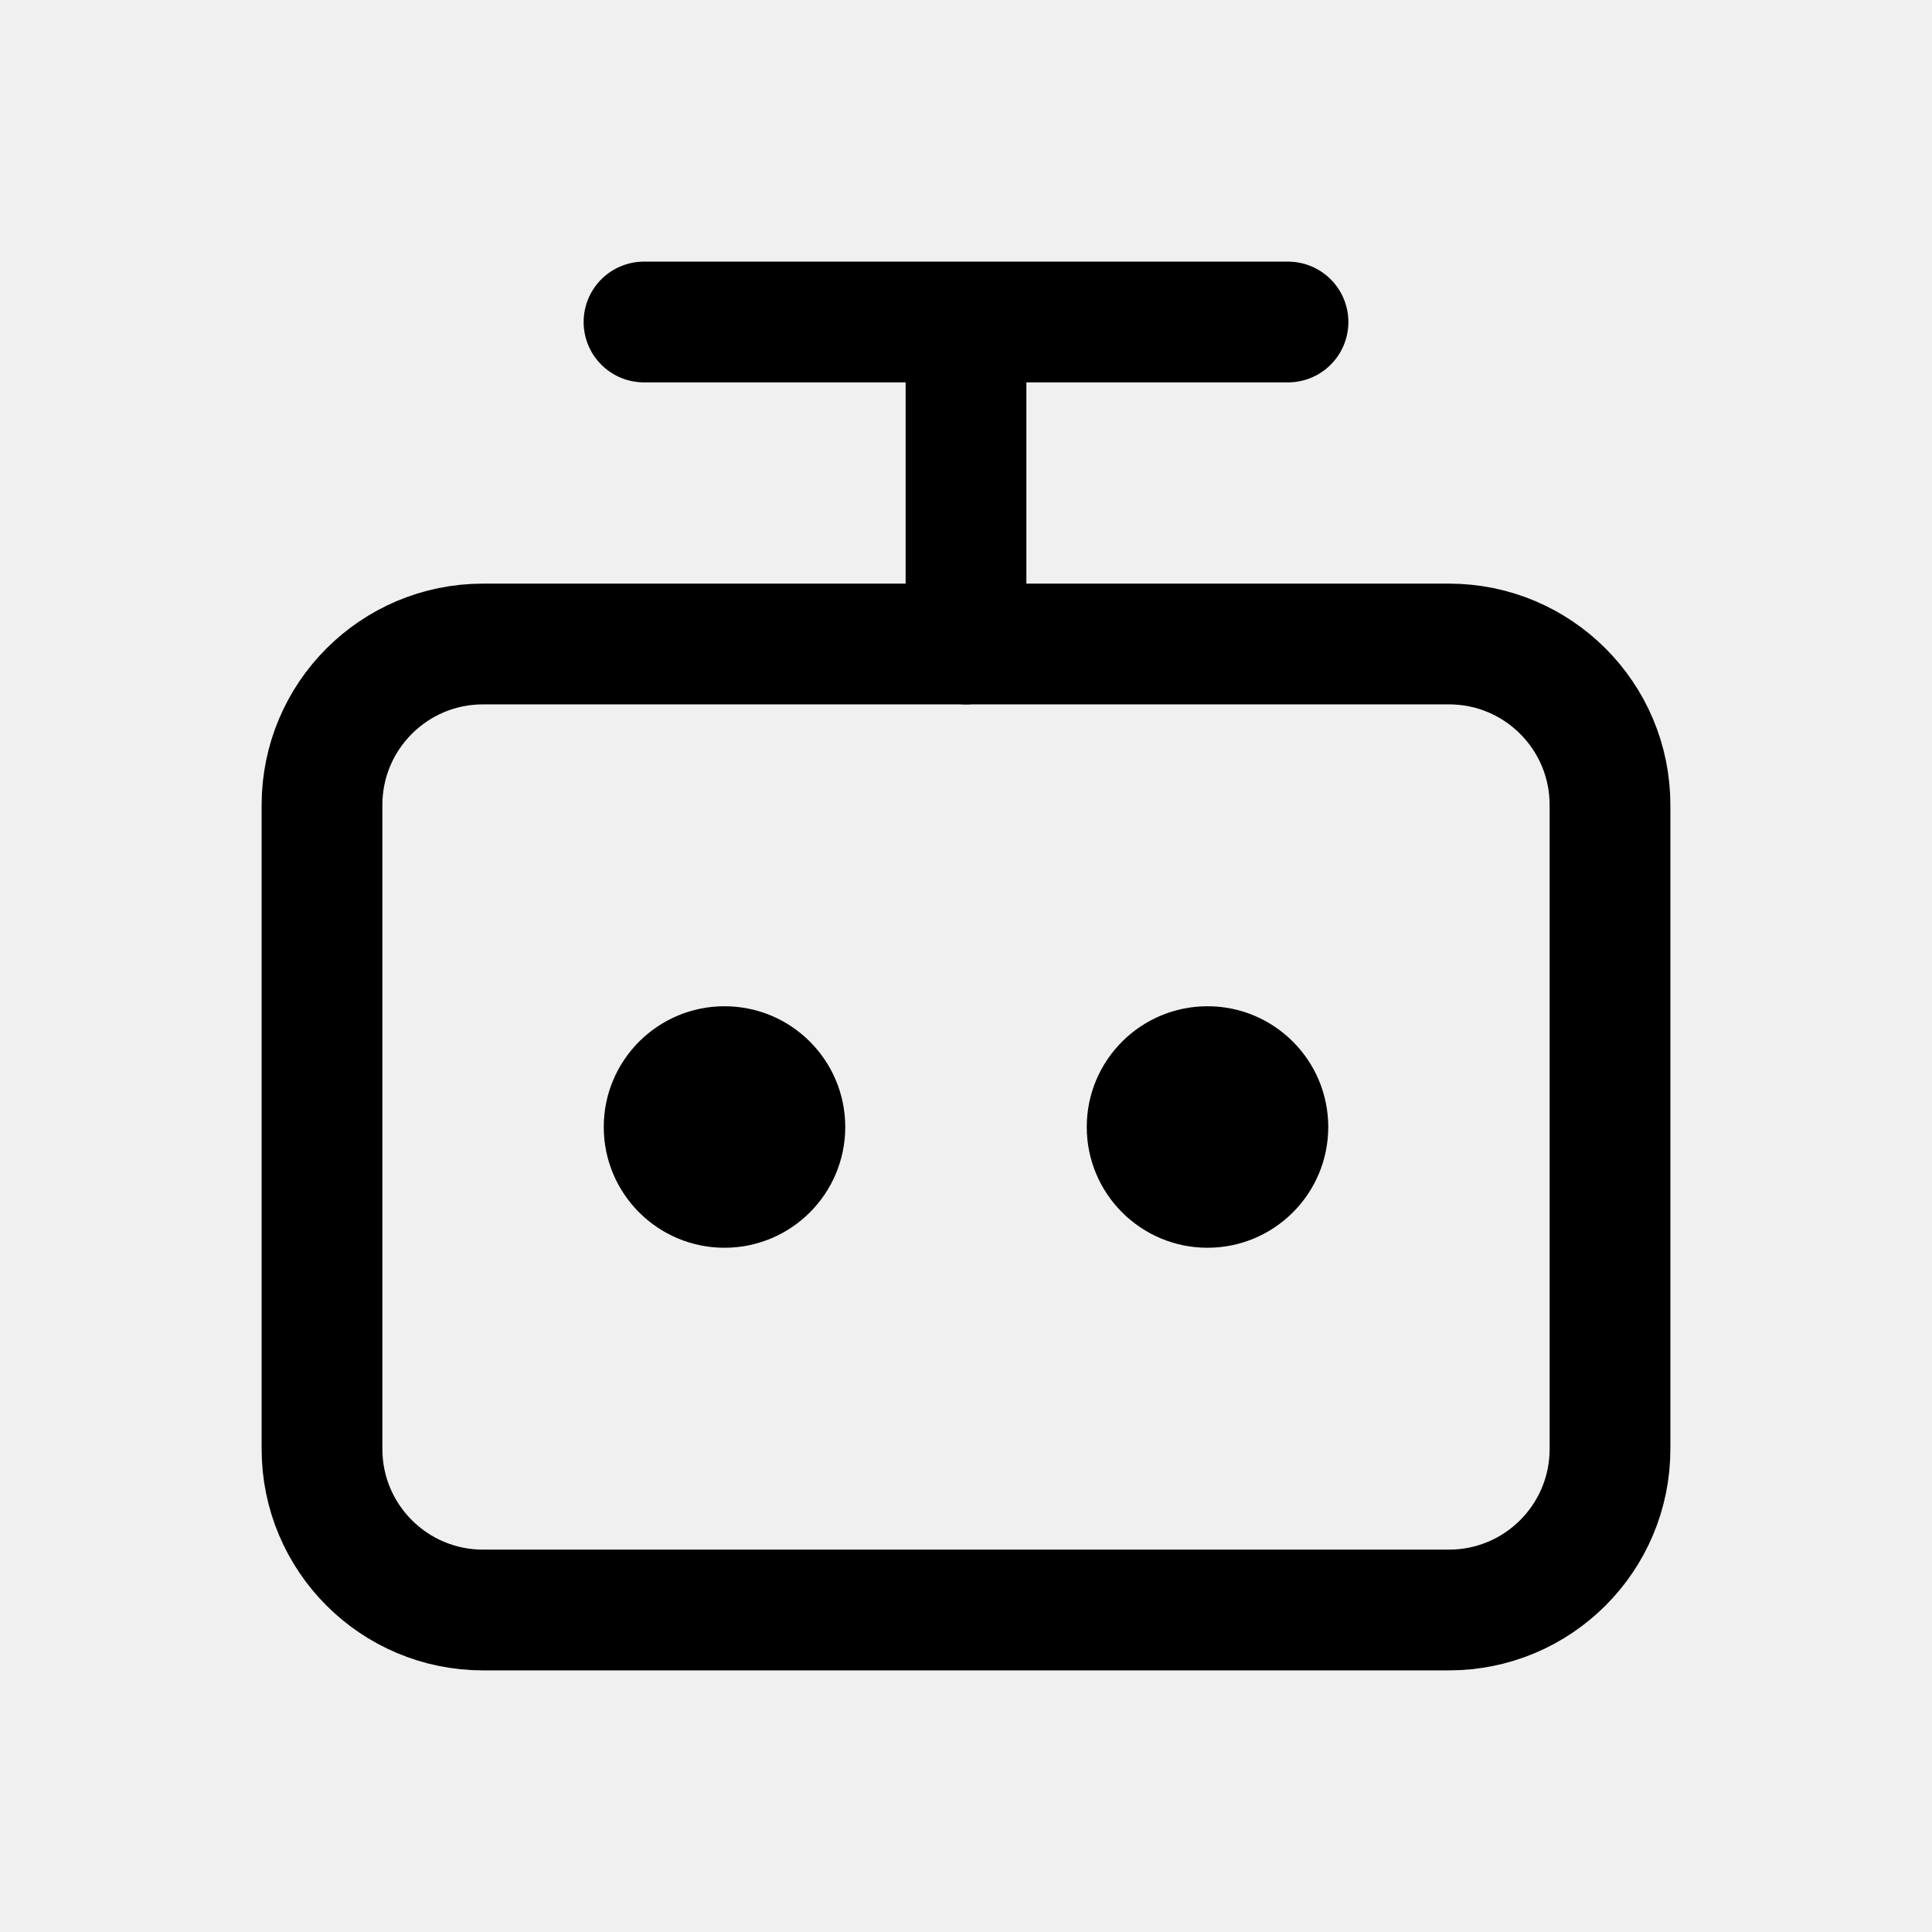
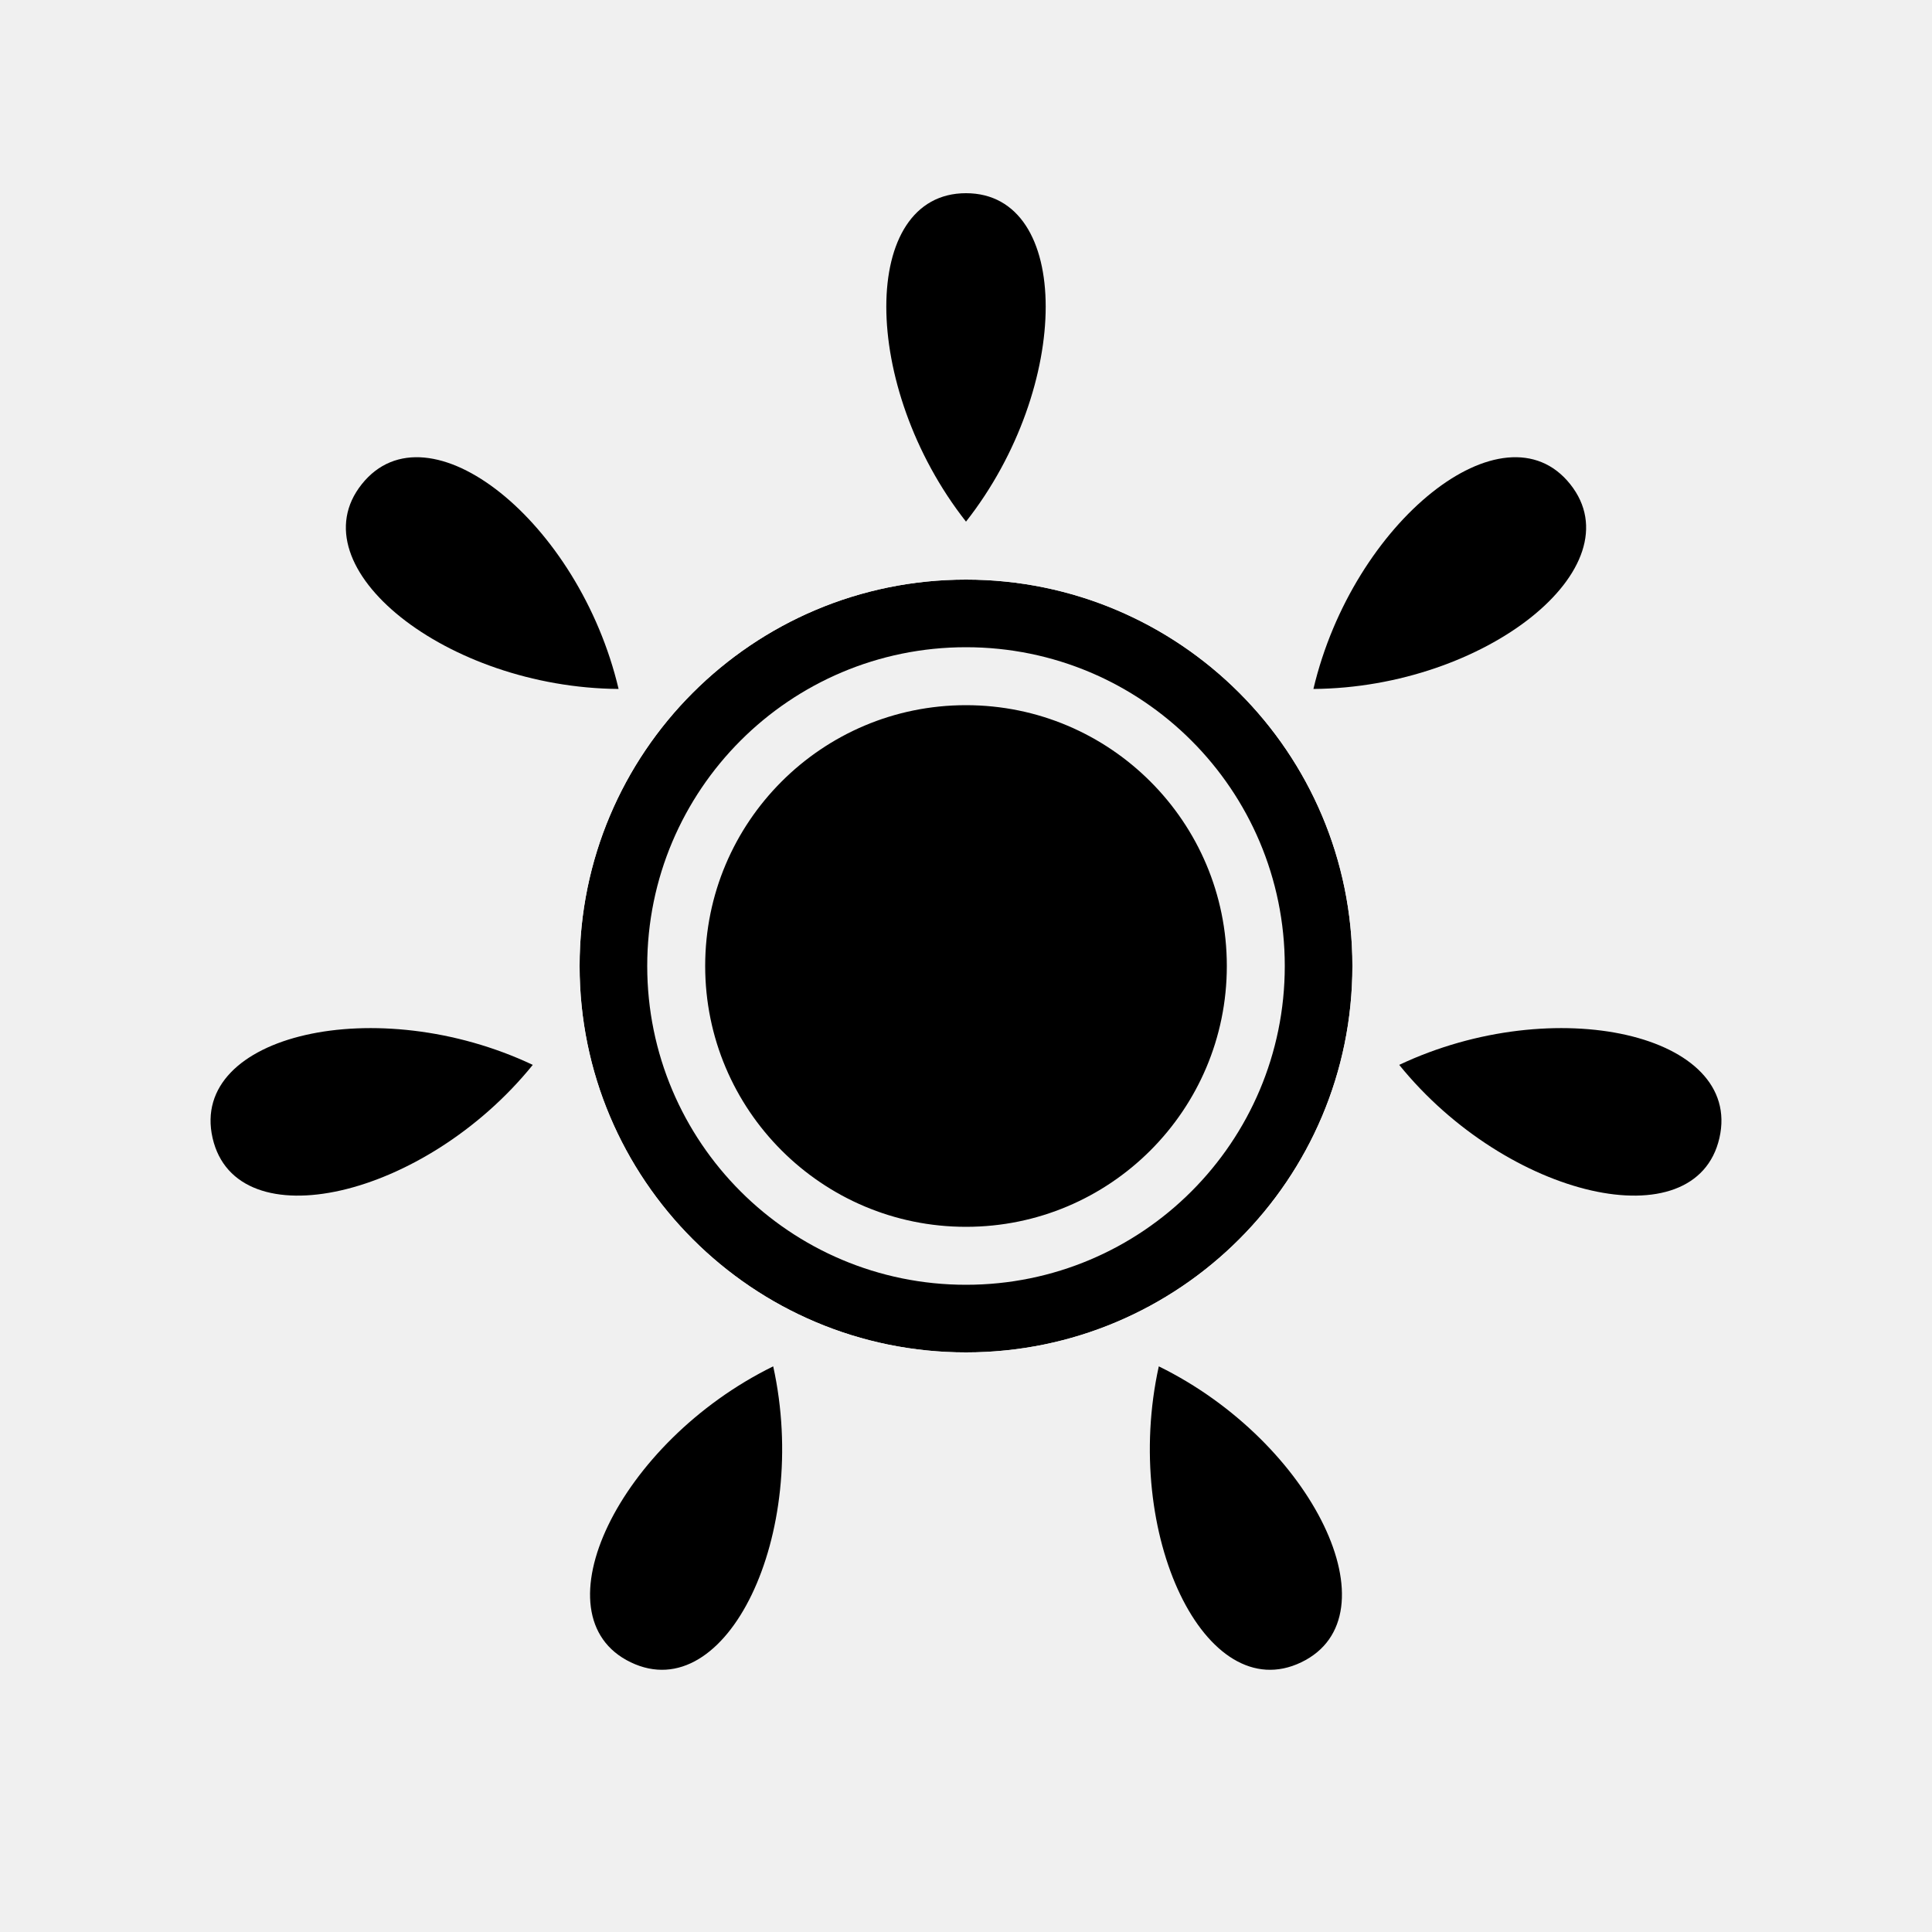
- <svg xmlns="http://www.w3.org/2000/svg" width="24" height="24" viewBox="0 0 24 24" fill="none">
-   <rect x="4" y="8" width="16" height="12" rx="2" stroke="currentColor" stroke-width="1.5" />
-   <circle cx="9" cy="14" r="1.5" fill="currentColor" />
-   <circle cx="15" cy="14" r="1.5" fill="currentColor" />
-   <path d="M12 4v4M8 4h8" stroke="currentColor" stroke-width="1.5" stroke-linecap="round" />
+ <svg xmlns="http://www.w3.org/2000/svg" viewBox="0 0 200 200" width="24" height="24">
+   <mask id="table">
+     <circle cx="100" cy="100" r="40" fill="white" />
+     <circle cx="100" cy="100" r="30" fill="none" stroke="black" stroke-width="6" />
+   </mask>
+   <circle cx="100" cy="100" r="40" fill="currentColor" mask="url(#table)" />
+   <g fill="currentColor">
+     <path d="M0 0 C 11 -14, 11 -34, 0 -34 C -11 -34, -11 -14, 0 0 Z" transform="rotate(0.000 100 100) translate(100 54)" />
+     <path d="M0 0 C 11 -14, 11 -34, 0 -34 C -11 -34, -11 -14, 0 0 Z" transform="rotate(51.429 100 100) translate(100 54)" />
+     <path d="M0 0 C 11 -14, 11 -34, 0 -34 C -11 -34, -11 -14, 0 0 Z" transform="rotate(102.857 100 100) translate(100 54)" />
+     <path d="M0 0 C 11 -14, 11 -34, 0 -34 C -11 -34, -11 -14, 0 0 Z" transform="rotate(154.286 100 100) translate(100 54)" />
+     <path d="M0 0 C 11 -14, 11 -34, 0 -34 C -11 -34, -11 -14, 0 0 Z" transform="rotate(205.714 100 100) translate(100 54)" />
+     <path d="M0 0 C 11 -14, 11 -34, 0 -34 C -11 -34, -11 -14, 0 0 Z" transform="rotate(257.143 100 100) translate(100 54)" />
+     <path d="M0 0 C 11 -14, 11 -34, 0 -34 C -11 -34, -11 -14, 0 0 Z" transform="rotate(308.571 100 100) translate(100 54)" />
+   </g>
</svg>
